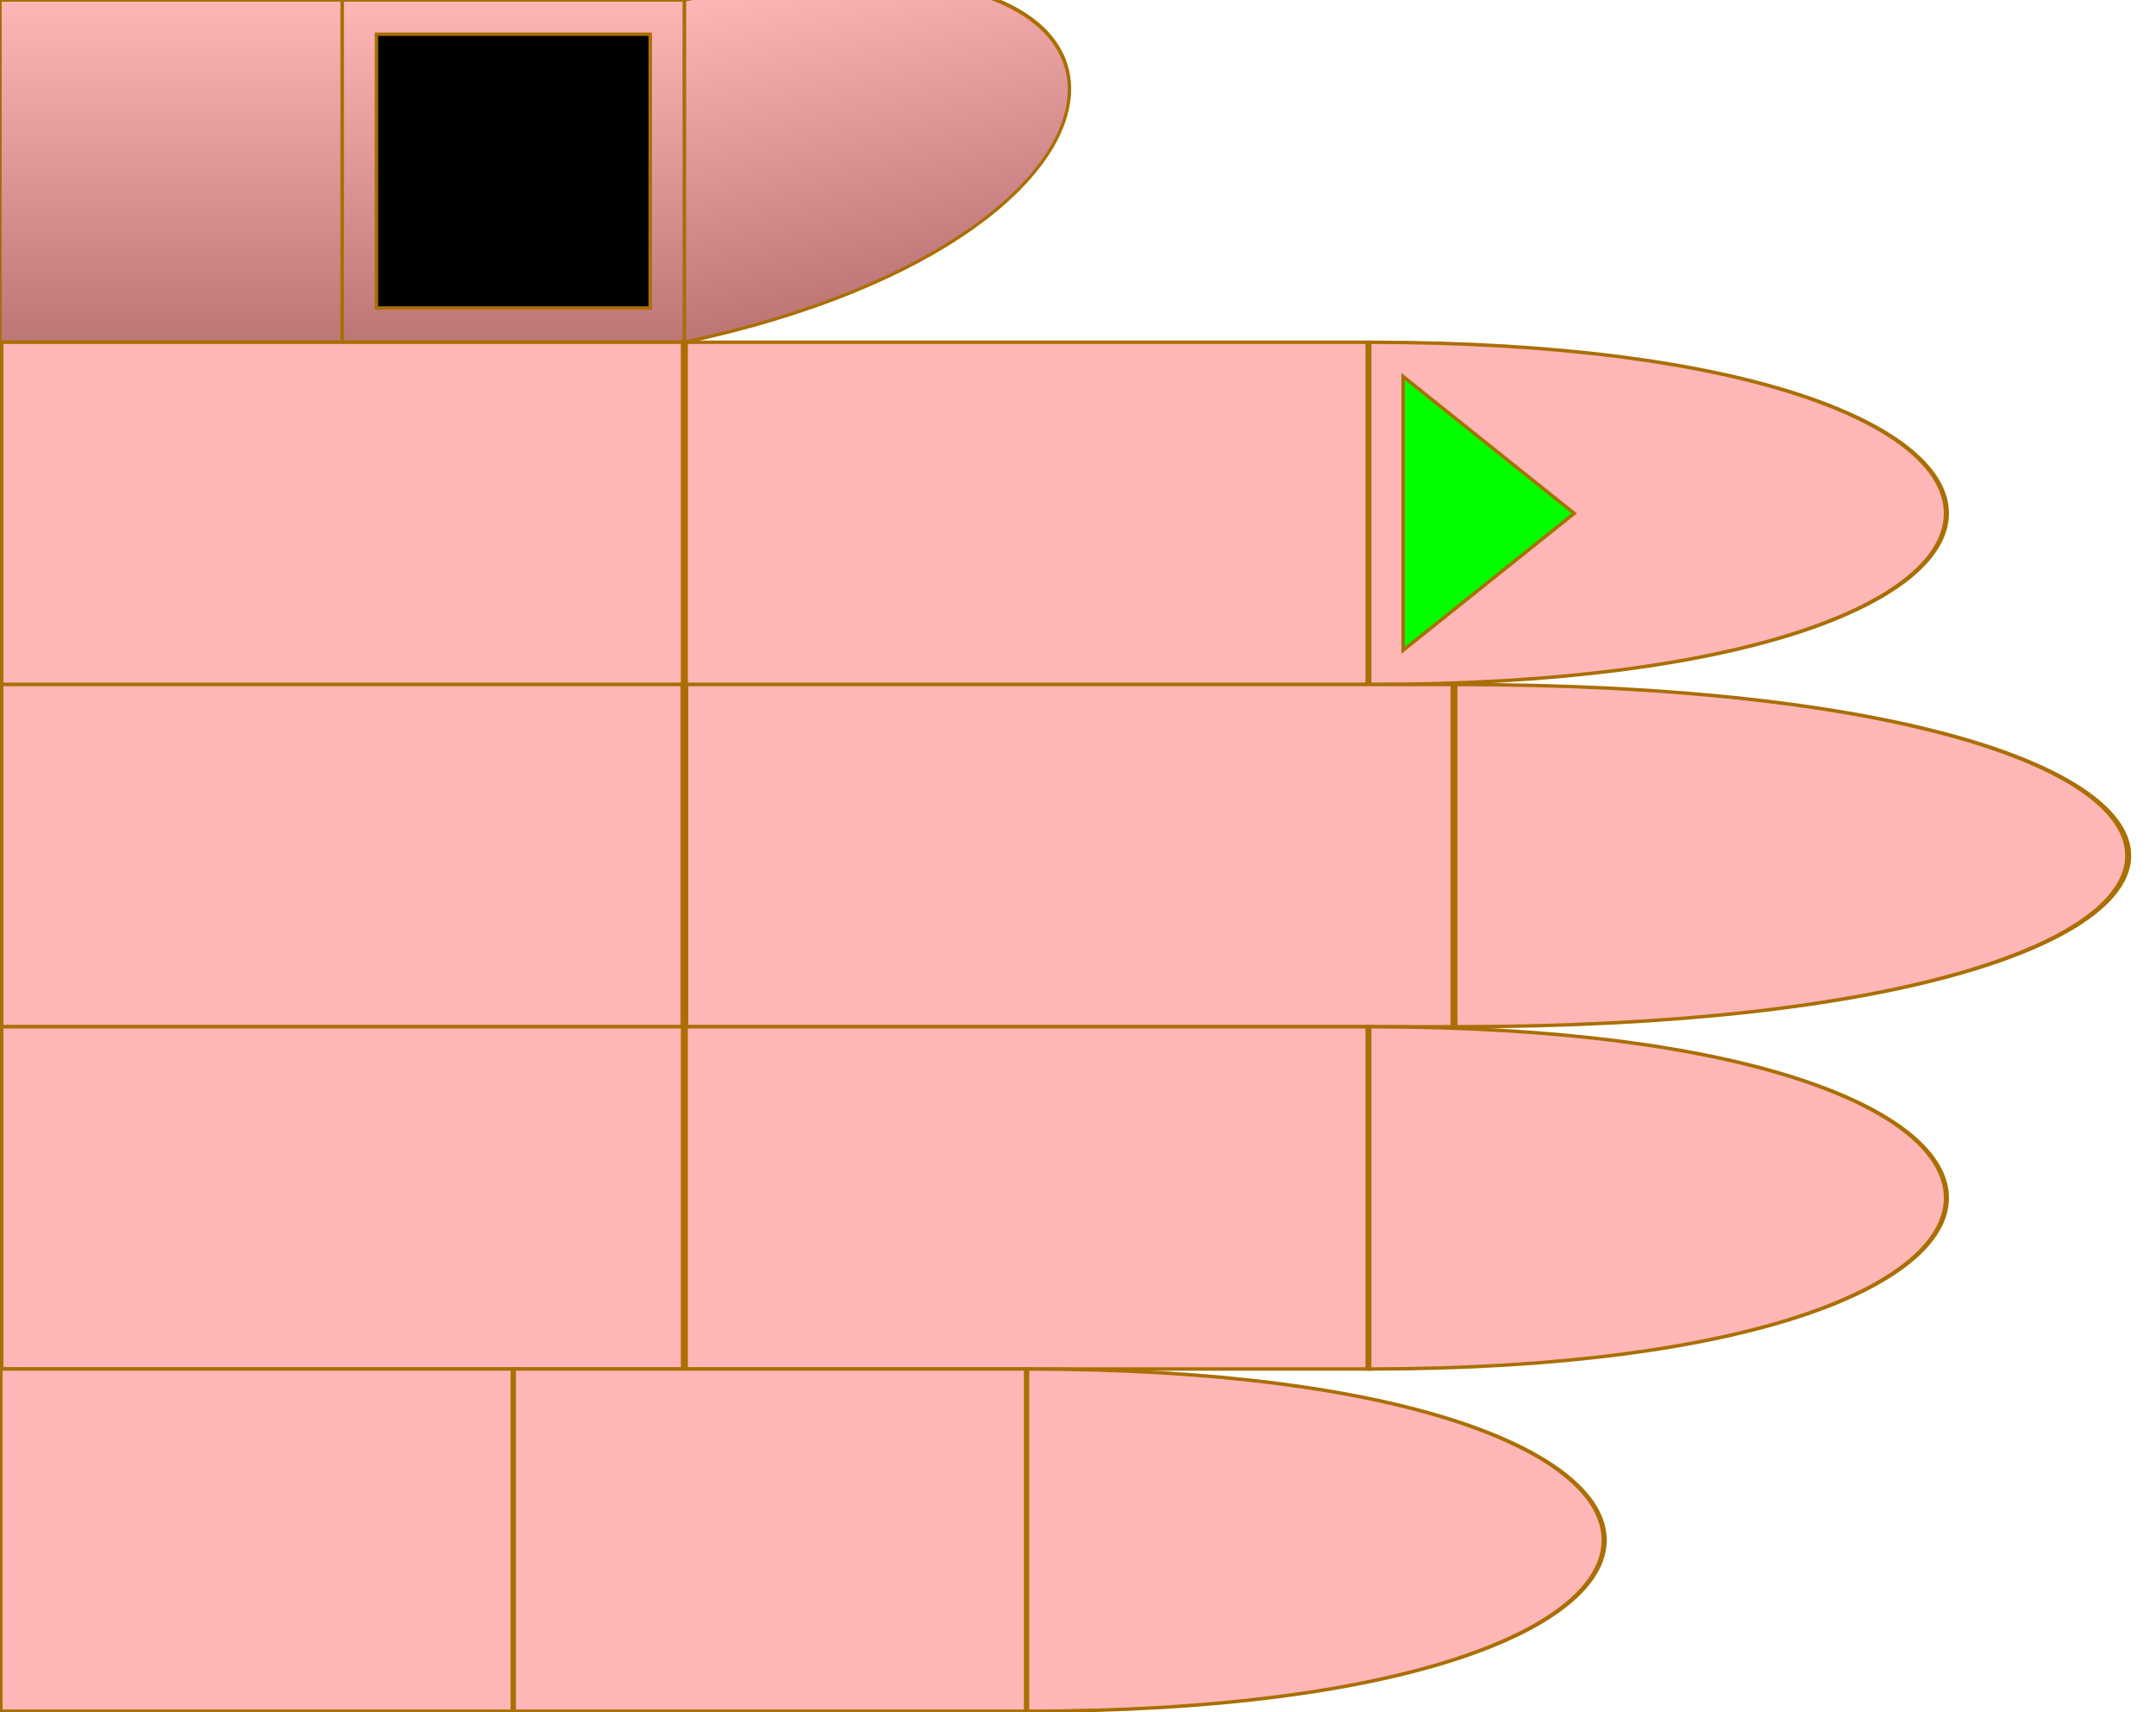
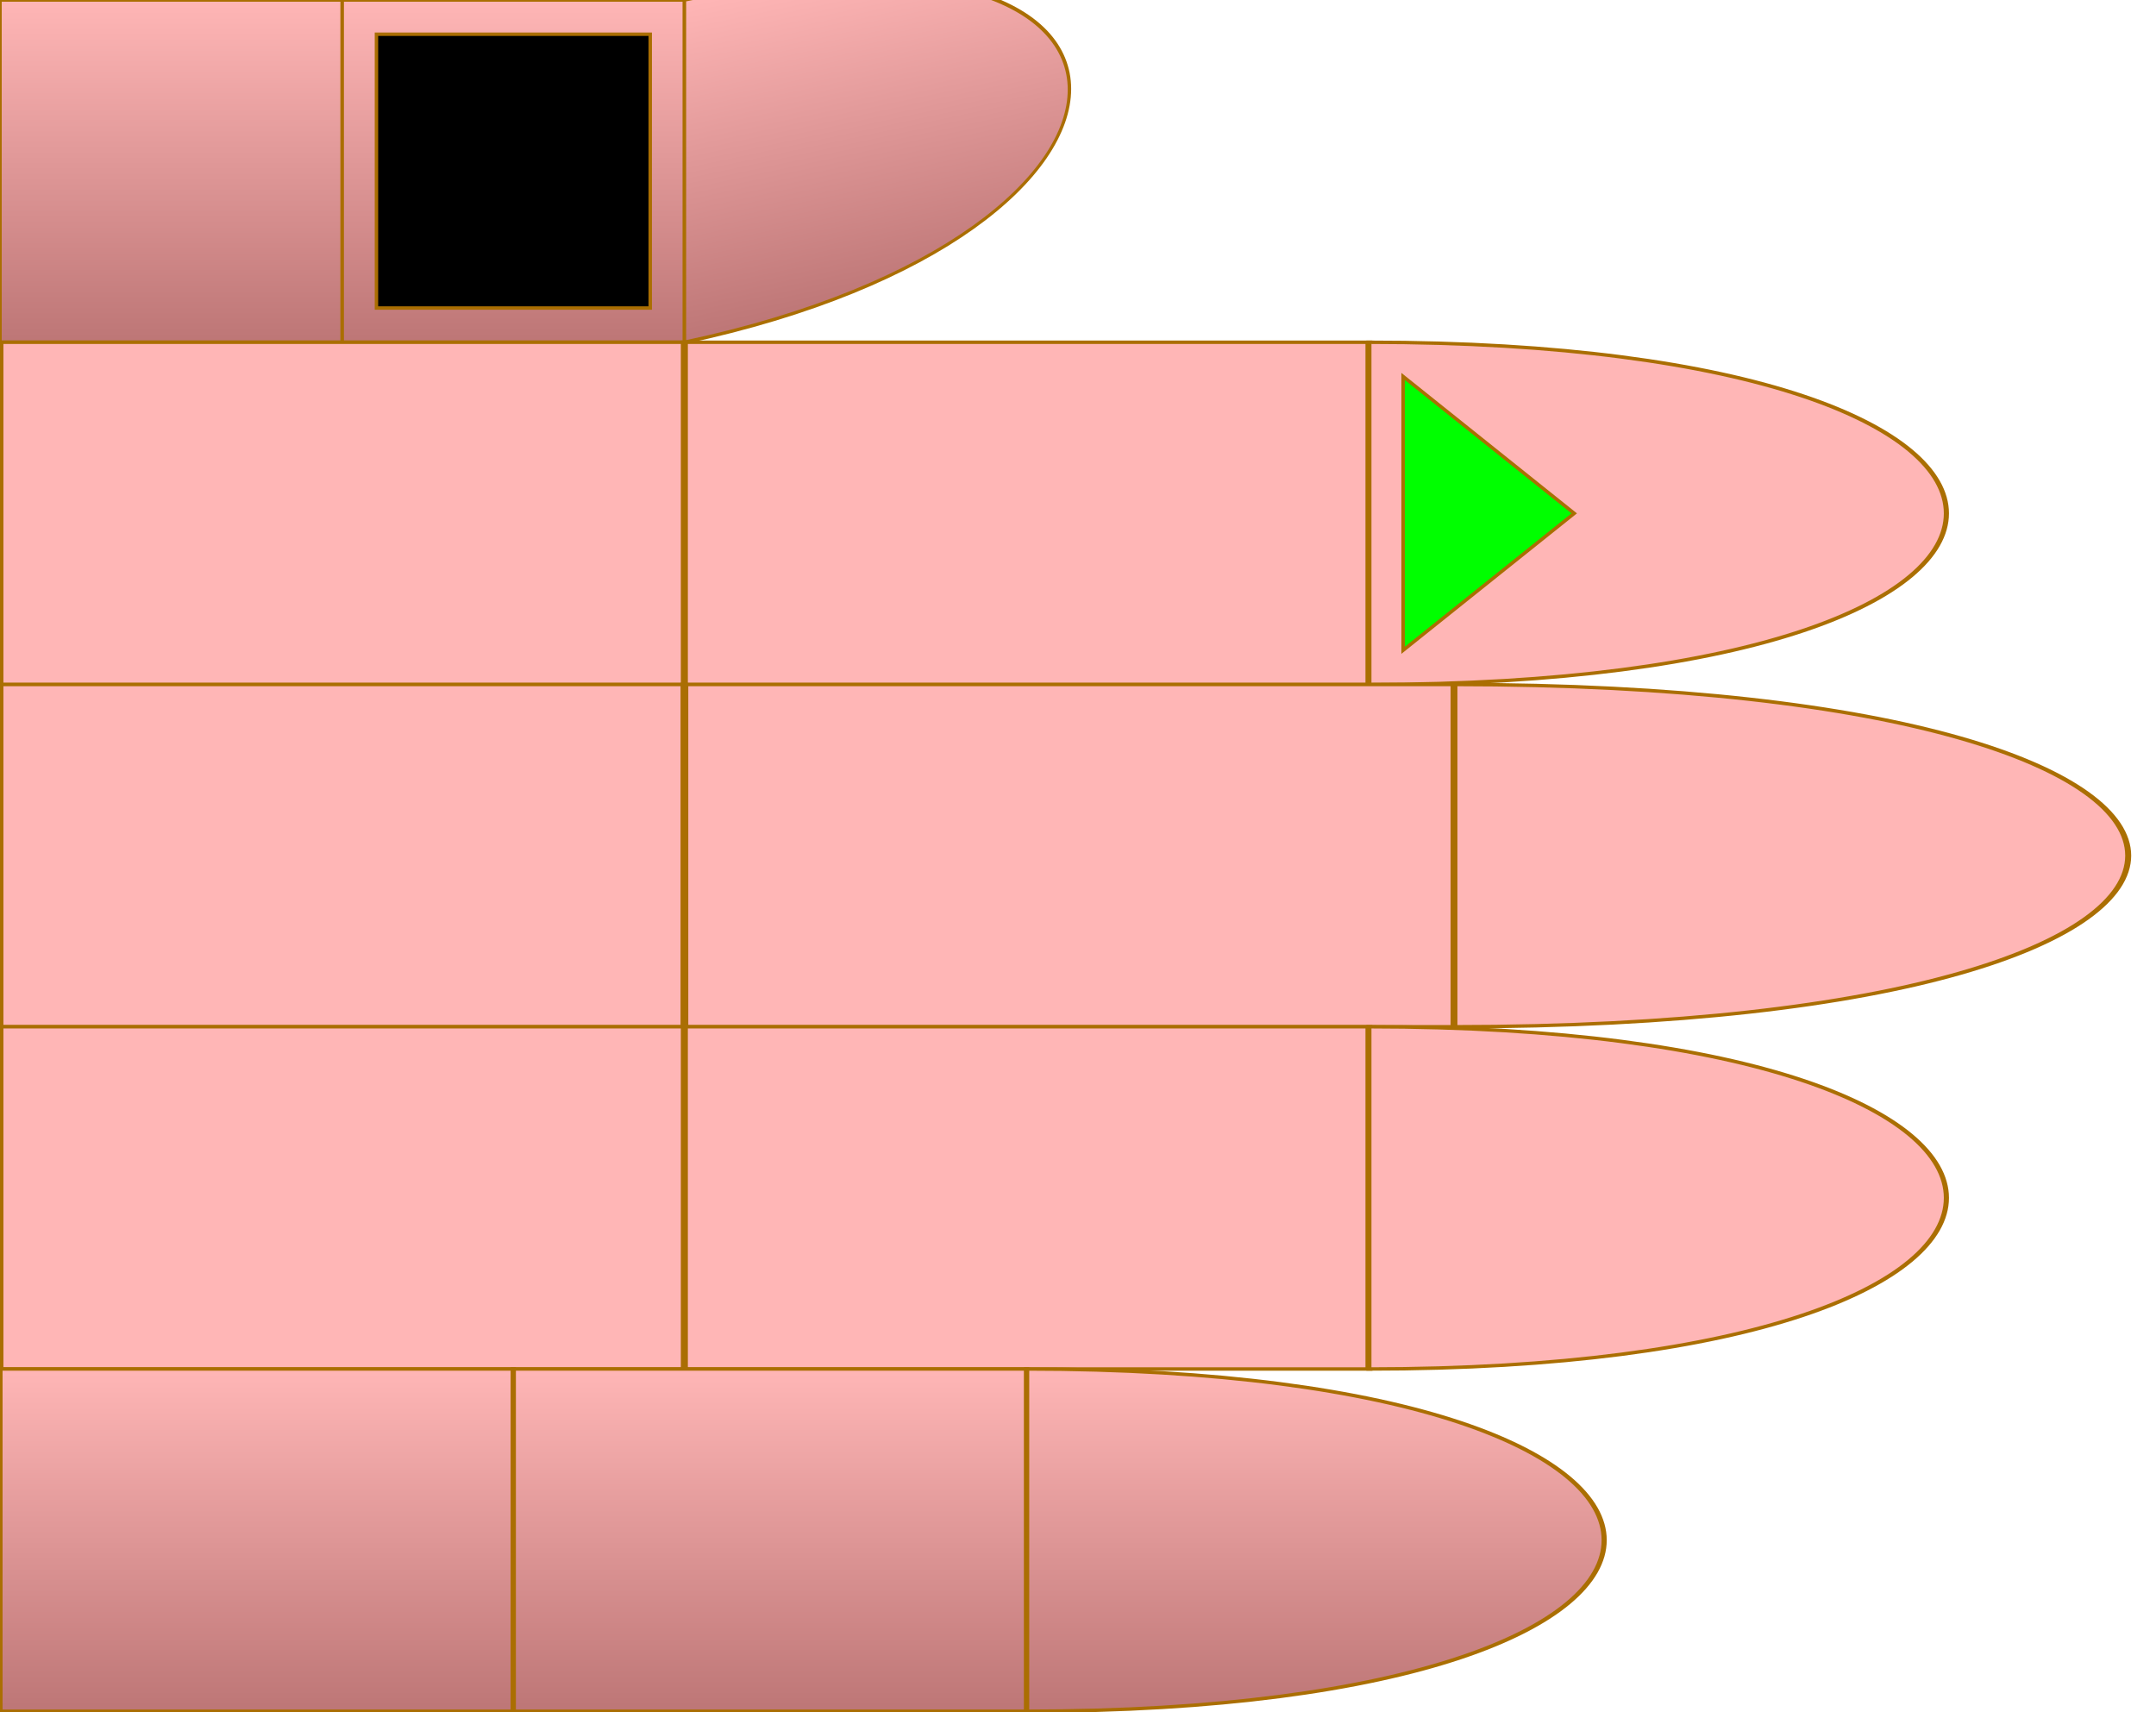
<svg xmlns="http://www.w3.org/2000/svg" id="chord-hand" viewBox="0 0 63 50" width="630" height="500">
  <style>
        #hand g use {
            stroke: #aa6e02 ;
            stroke-width: 0.1px;
        }
        #thumb {
            fill: url("#thumbGradient");
        }
        #index {
            fill: #ffb6b6ff;
        }
        #middle {
            fill: #ffb6b6ff;
        }
        #ring {
            fill: #ffb6b6ff;
        }
        #pinky {
-             fill: #ffb6b6ff;
+             fill: url("#thumbGradient");
        }
    </style>
  <defs>
    <linearGradient id="thumbGradient" x1="1" x2="1" y1="0" y2="1">
      <stop offset="0%" stop-color="#ffb6b6ff" />
      <stop offset="100%" stop-color="#BD7676" />
    </linearGradient>
    <linearGradient id="fingerGradient" x1="1" x2="1" y1="0" y2="1">
      <stop offset="0%" stop-color="#BD7676" />
      <stop offset="50%" stop-color="#ffb6b6ff" />
      <stop offset="100%" stop-color="#BD7676" />
    </linearGradient>
    <radialGradient id="roundTipGradient" cx="50%" cy="50%" r="50%" fx="50%" fy="50%">
      <stop offset="0%" stop-color="#ffb6b6ff" />
      <stop offset="100%" stop-color="#BD7676" />
    </radialGradient>
    <path id="phalange" d="                 M 0 0                  L 10 0                 L 10 10                 L 0 10                 Z" stroke-width="useCurrent" stroke="useCurrent" />
    <path id="tip" d="                 M 0 0                  C 15 0, 15 10, 0 10                 L 0 10                 Z" stroke-width="useCurrent" stroke="useCurrent" />
    <circrle id="round-tip" cx="0" cy="5" r="5" fill="url('#roundTipGradient')" />
    <polygon id="start" points="1,1 6,5 1,9" fill="#0F0F" z-index="1010" />
    <rect id="start-stop" y="1" x="6" width="3" height="8" fill="#000F" z-index="1000" />
    <rect id="stop" y="1" width="8" height="8" fill="#000F" z-index="1000" />
    <circle id="dot" cx="3" cy="5" r="2" stroke="none" />
  </defs>
  <g id="hand" viewBox="0 0 63 50" x="0" y="0">
    <g id="thumb">
      <use id="me" href="#phalange" transform="translate(0,0)" />
      <use id="mf" href="#phalange" transform="translate(10,0)" />
      <use id="pf" href="#tip" transform="translate(20,0) scale(1,1) skewY(-12)" />
      <use id="stop" href="#stop" x="11" />
    </g>
    <g id="index" transform="translate(0,10)">
      <use id="me" href="#phalange" transform="translate(0,0) scale(2,1)" />
      <use id="mf" href="#phalange" transform="translate(20,0) scale(2,1) " />
      <use id="pf" href="#tip" transform="translate(40,0) scale(1.5,1) " />
      <use id="start" href="#start" x="40" />
    </g>
    <g id="middle" transform="translate(0,20)">
      <use id="me" href="#phalange" transform="translate(0,0) scale(2,1) " />
      <use id="mf" href="#phalange" transform="translate(20,0) scale(2.25,1) " />
      <use id="pf" href="#tip" transform="translate(42.5,0) scale(1.75,1) " />
    </g>
    <g id="ring" transform="translate(0,30)">
      <use id="me" href="#phalange" transform="translate(0,0) scale(2,1) " />
      <use id="mf" href="#phalange" transform="translate(20,0) scale(2,1) " />
      <use id="pf" href="#tip" transform="translate(40,0) scale(1.5,1) " />
    </g>
    <g id="pinky" transform="translate(0,40)">
      <use id="me" href="#phalange" transform="translate(0,0) scale(1.5,1) " />
      <use id="mf" href="#phalange" transform="translate(15,0) scale(1.5,1) " />
      <use id="pf" href="#tip" transform="translate(30,0) scale(1.5,1) " />
    </g>
  </g>
</svg>
